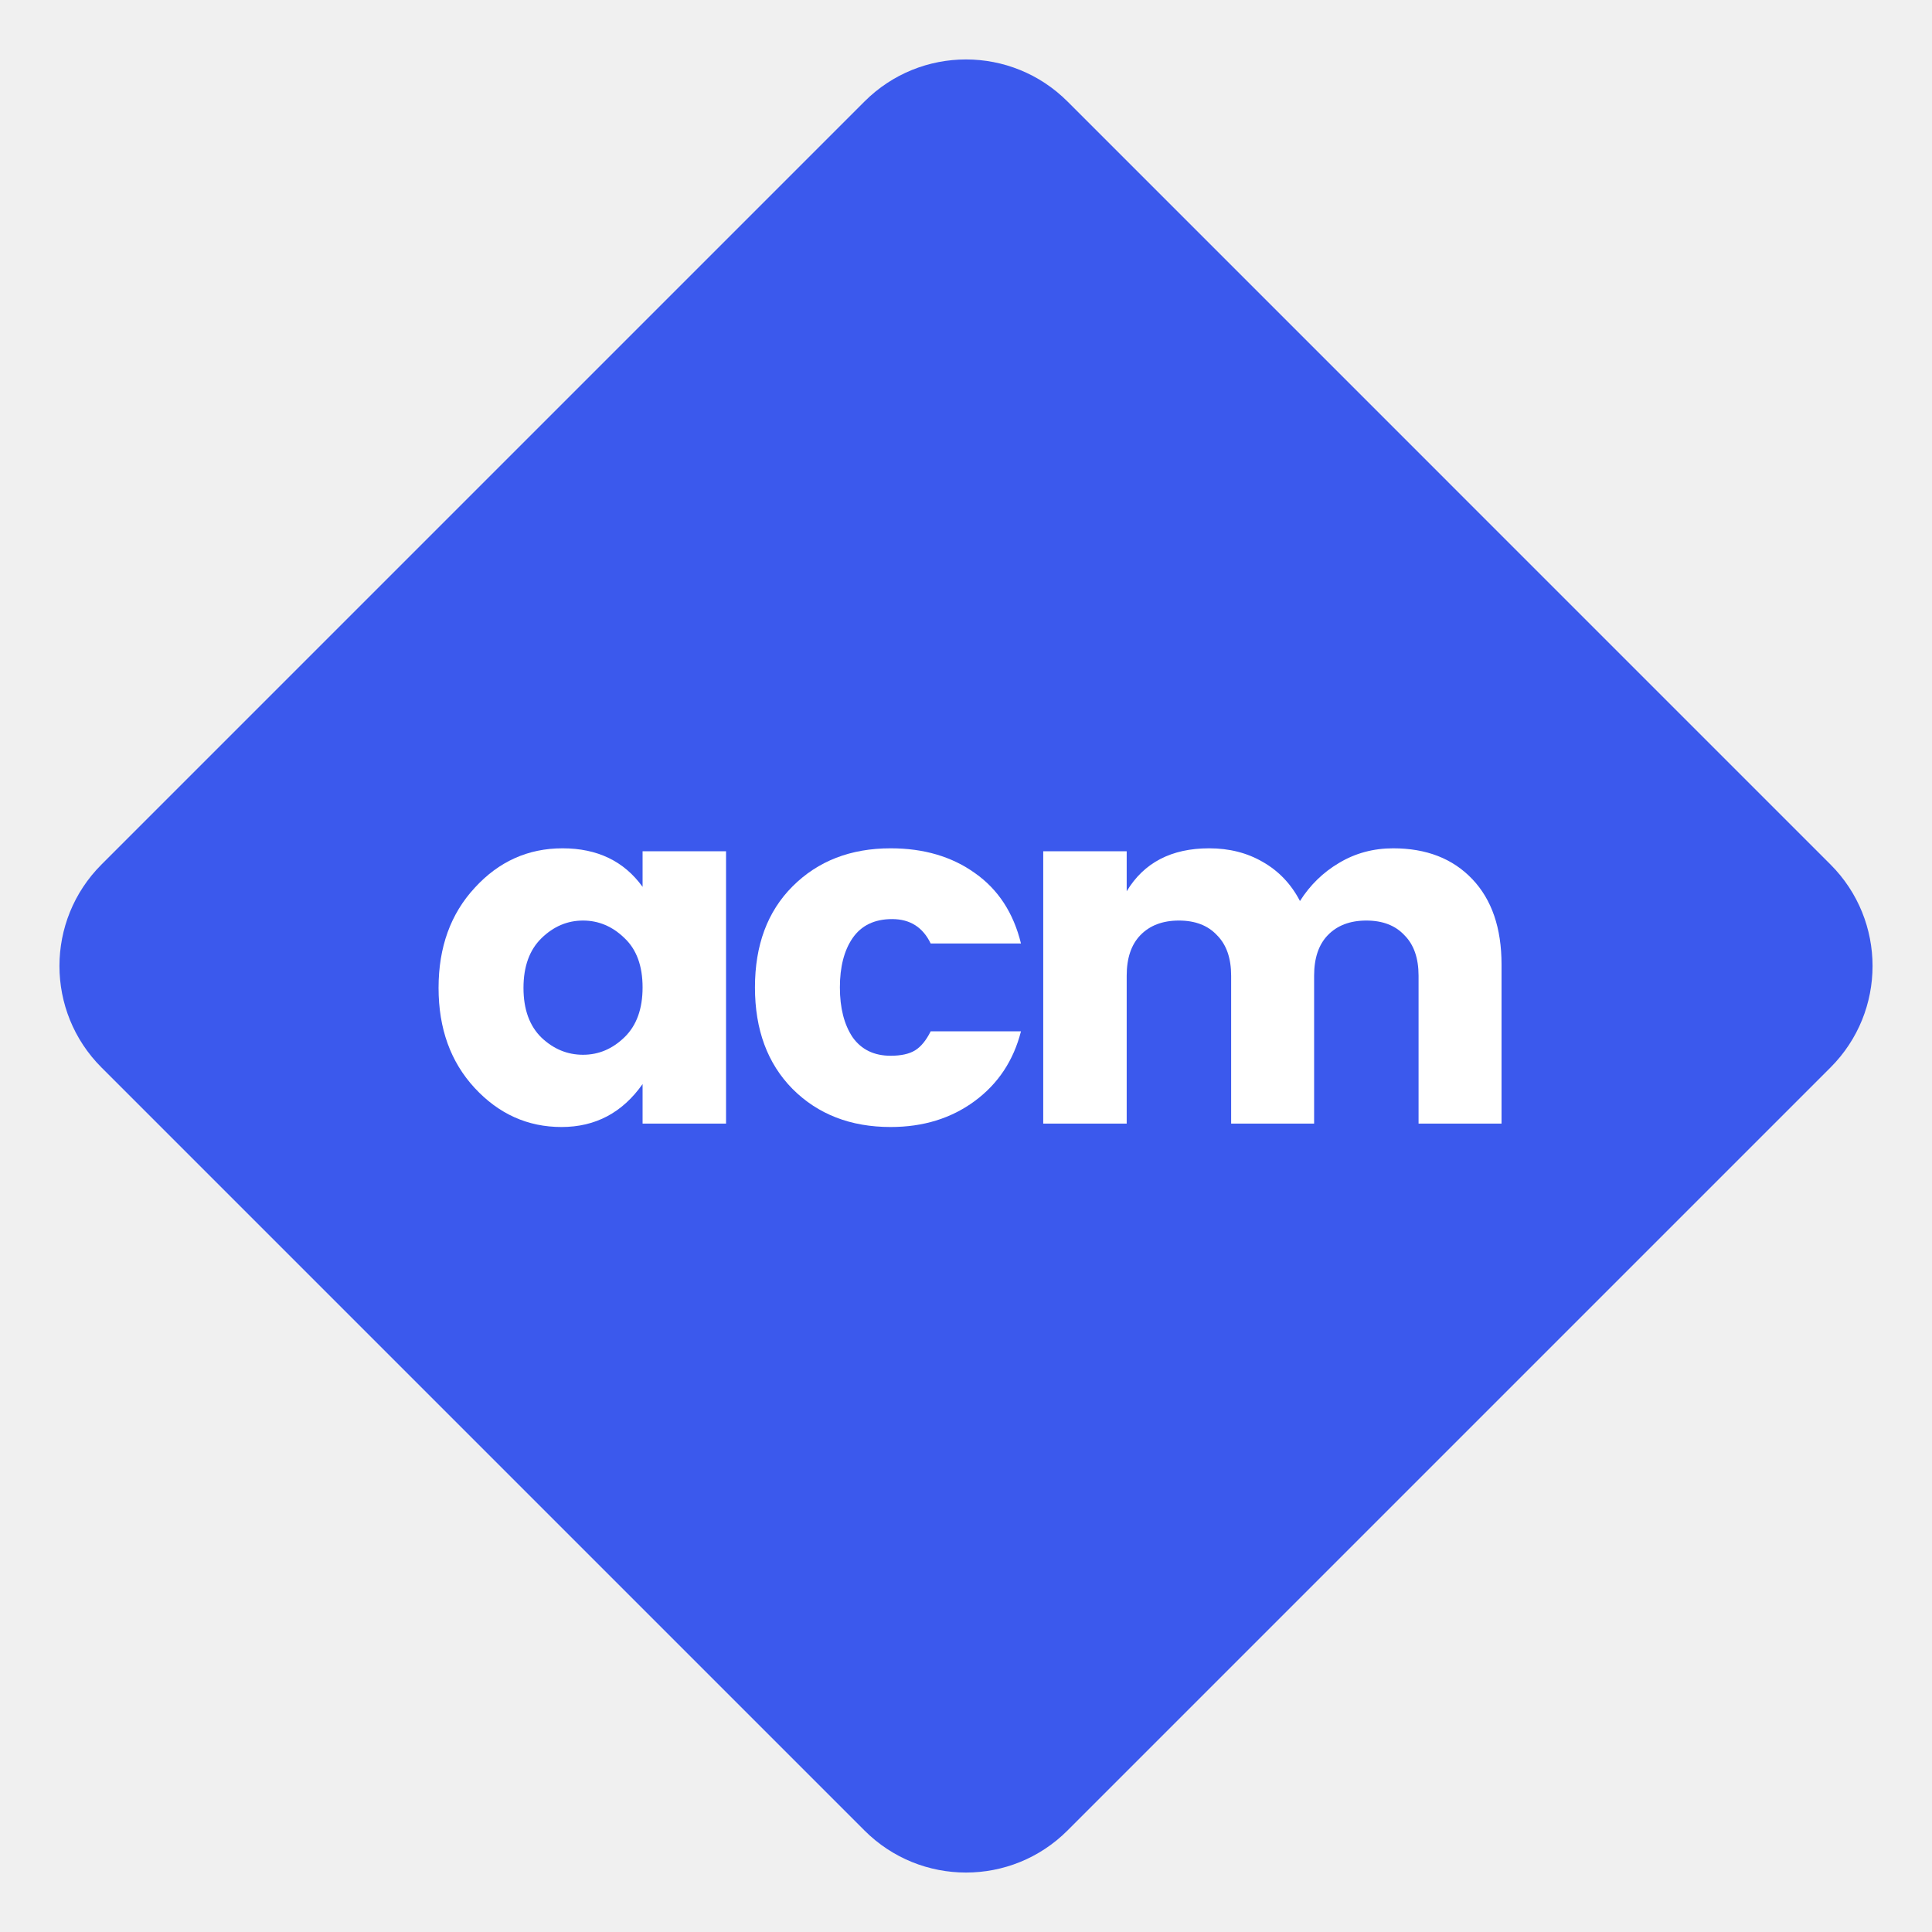
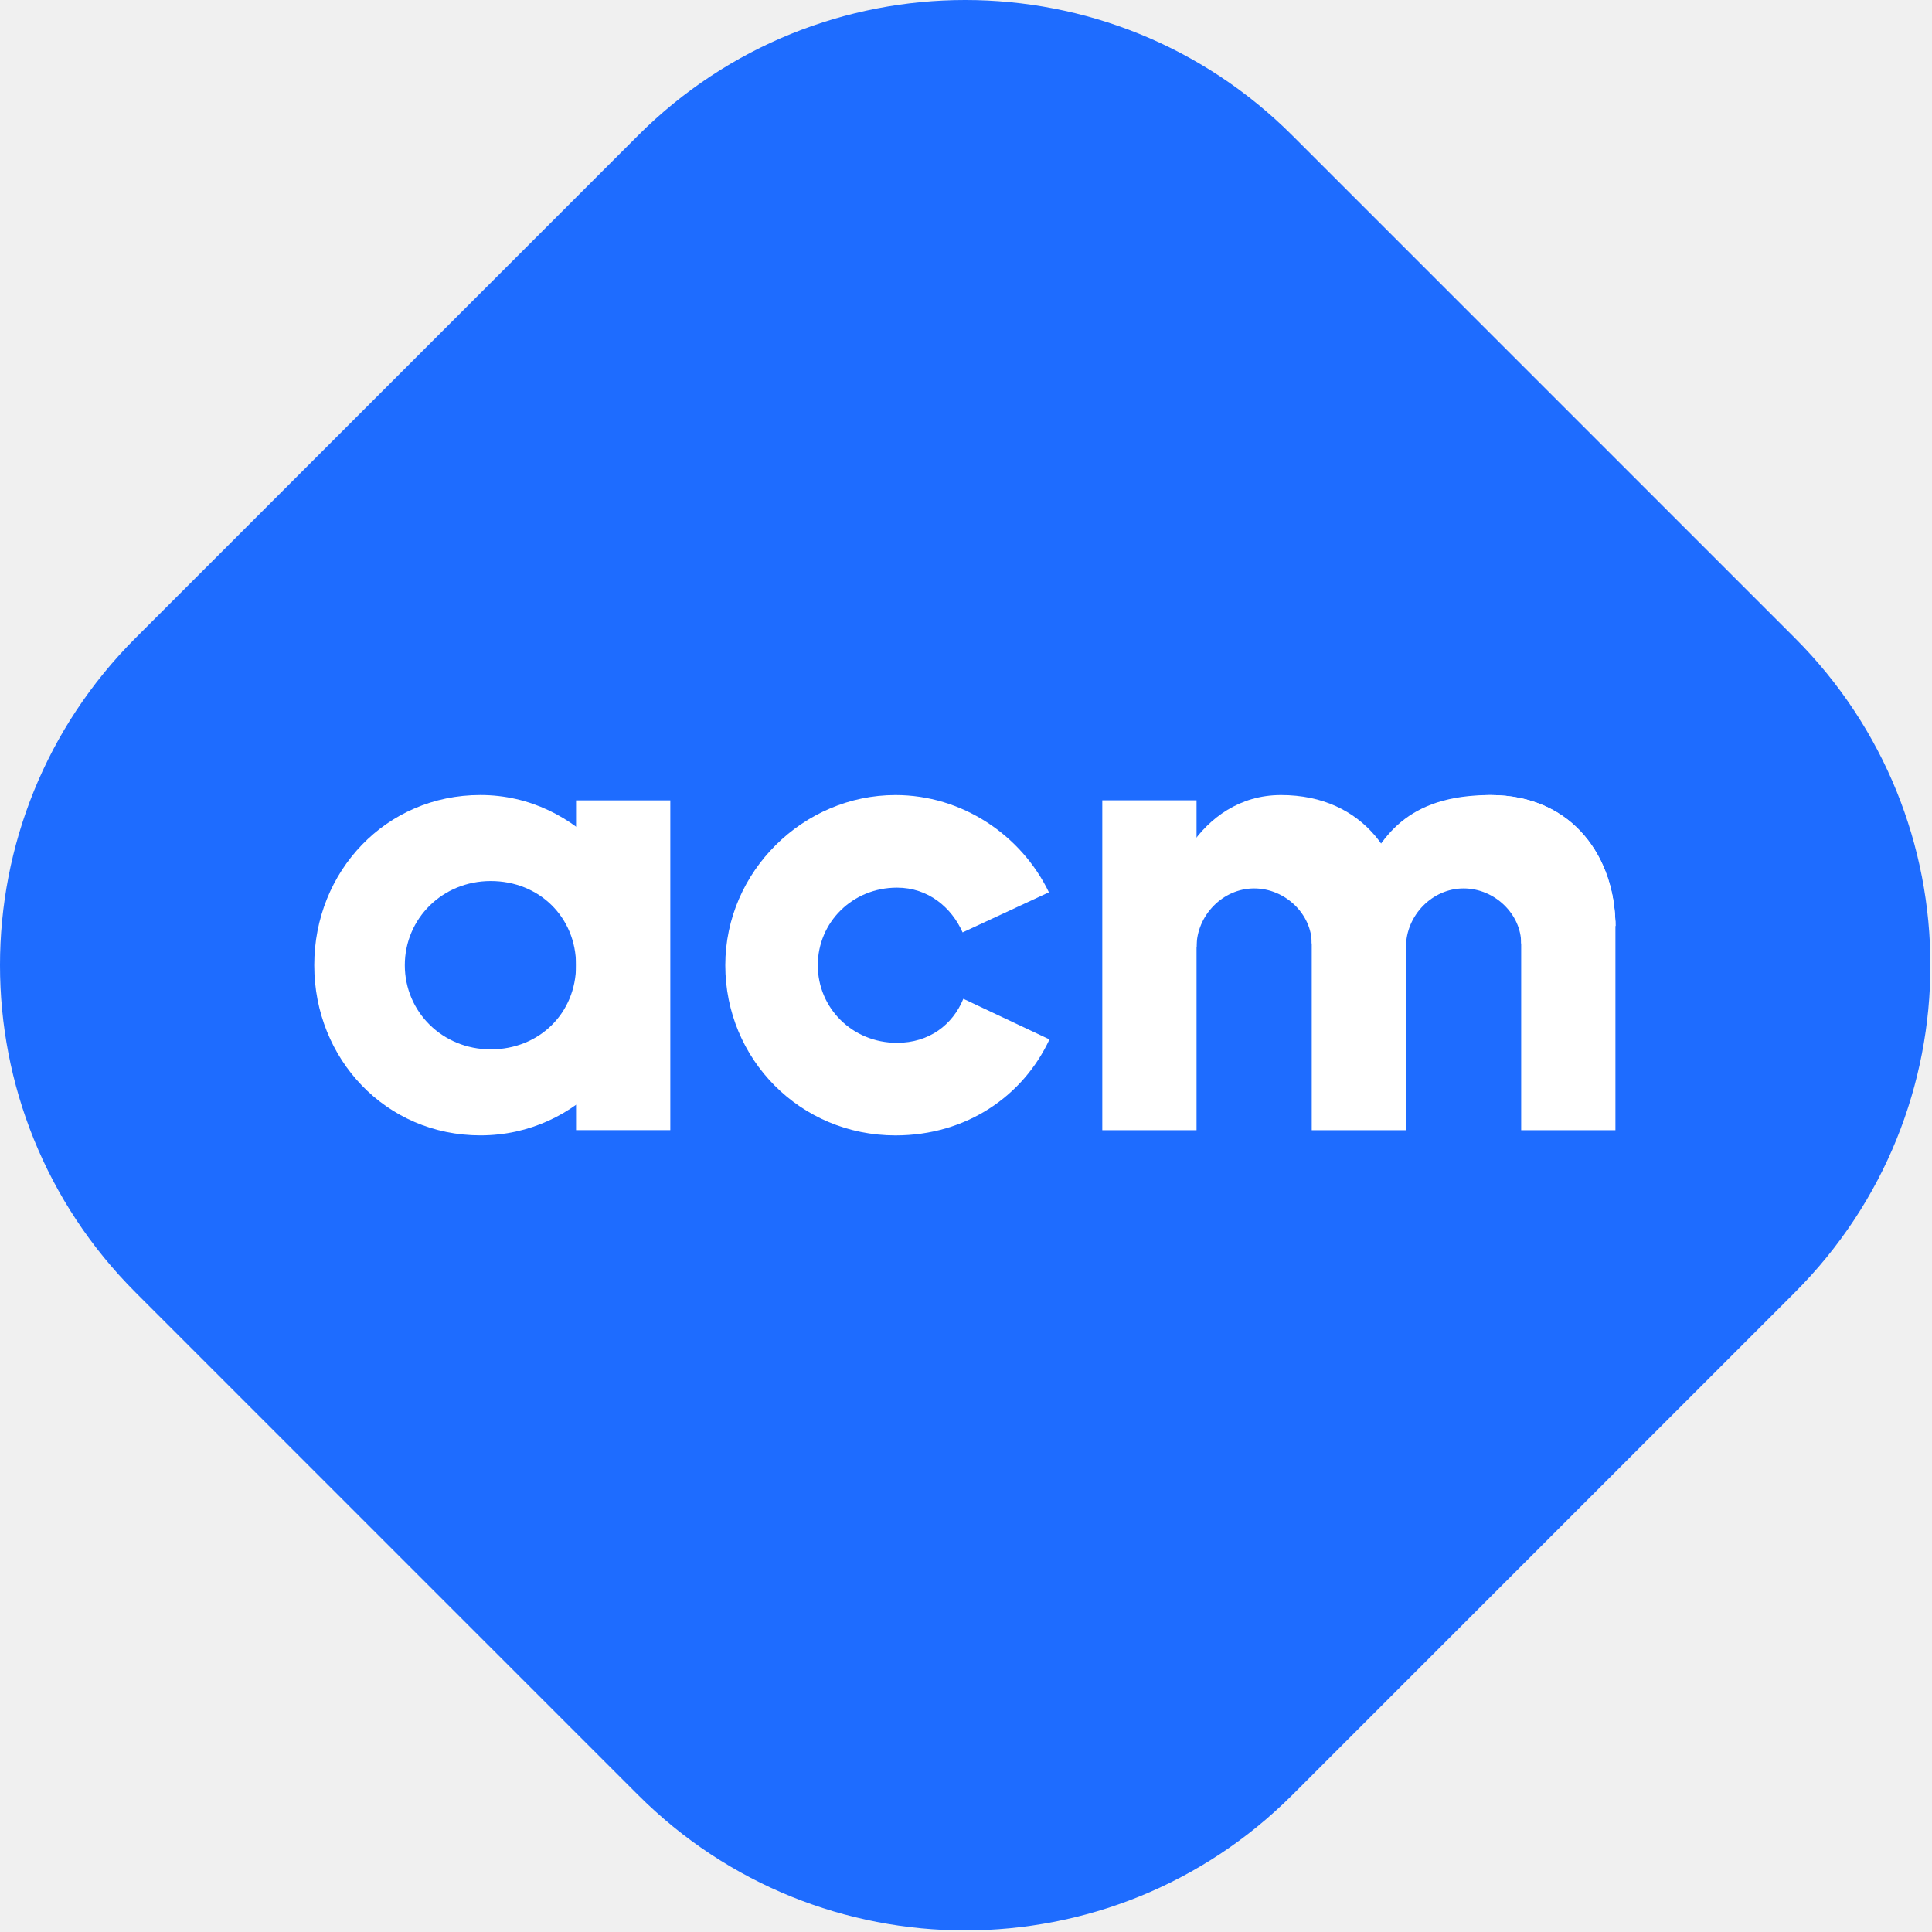
- <svg xmlns="http://www.w3.org/2000/svg" xmlns:xlink="http://www.w3.org/1999/xlink" width="350" height="350" viewBox="0 0 350 350" version="1.1">
-   <g id="Canvas" transform="translate(-2260 -4502)">
-     <g id="logo-acm">
-       <g id="Rectangle 2">
-         <use xlink:href="#path0_fill" transform="matrix(0.707107 -0.707107 0.707107 0.707107 2260 4677)" fill="#3B59ED" />
-       </g>
-       <g id="acm">
-         <use xlink:href="#path1_fill" transform="matrix(1 -2.77556e-17 2.77556e-17 1 2339.45 4655.68)" fill="#FFFFFF" />
-         <use xlink:href="#path2_fill" transform="matrix(1 -2.77556e-17 2.77556e-17 1 2339.45 4655.68)" fill="#FFFFFF" />
-         <use xlink:href="#path3_fill" transform="matrix(1 -2.77556e-17 2.77556e-17 1 2339.45 4655.68)" fill="#FFFFFF" />
-       </g>
-     </g>
-   </g>
-   <defs>
-     <path id="path0_fill" d="M 0 26C 0 11.641 11.641 0 26 0L 221.487 0C 235.847 0 247.487 11.641 247.487 26L 247.487 221.487C 247.487 235.847 235.847 247.487 221.487 247.487L 26 247.487C 11.641 247.487 0 235.847 0 221.487L 0 26Z" />
-     <path id="path1_fill" d="M 33.688 34.219C 35.87 32.097 36.96 29.09 36.96 25.2C 36.96 21.309 35.87 18.333 33.688 16.27C 31.507 14.147 29.002 13.086 26.173 13.086C 23.343 13.086 20.838 14.147 18.657 16.27C 16.476 18.392 15.385 21.398 15.385 25.288C 15.385 29.179 16.476 32.185 18.657 34.307C 20.838 36.37 23.343 37.402 26.173 37.402C 29.002 37.402 31.507 36.341 33.688 34.219ZM 6.543 43.415C 2.181 38.699 0 32.657 0 25.288C 0 17.92 2.181 11.878 6.543 7.162C 10.905 2.387 16.21 0 22.459 0C 28.766 0 33.6 2.328 36.96 6.985L 36.96 0.531L 52.08 0.531L 52.08 49.87L 36.96 49.87L 36.96 42.707C 33.305 47.895 28.413 50.488 22.282 50.488C 16.152 50.488 10.905 48.13 6.543 43.415Z" />
-     <path id="path2_fill" d="M 64.127 43.592C 59.588 38.994 57.318 32.863 57.318 25.2C 57.318 17.537 59.588 11.436 64.127 6.897C 68.725 2.299 74.649 0 81.899 0C 87.912 0 93.011 1.503 97.196 4.509C 101.381 7.457 104.152 11.701 105.508 17.242L 89.15 17.242C 87.735 14.295 85.407 12.821 82.165 12.821C 78.981 12.821 76.594 13.97 75.002 16.27C 73.47 18.509 72.704 21.486 72.704 25.2C 72.704 28.914 73.47 31.92 75.002 34.219C 76.594 36.459 78.893 37.579 81.899 37.579C 83.786 37.579 85.259 37.255 86.32 36.606C 87.381 35.958 88.325 34.808 89.15 33.158L 105.508 33.158C 104.152 38.463 101.352 42.678 97.108 45.802C 92.864 48.926 87.794 50.488 81.899 50.488C 74.649 50.488 68.725 48.19 64.127 43.592Z" />
-     <path id="path3_fill" d="M 124.661 0.531L 124.661 7.781C 127.785 2.594 132.766 0 139.604 0C 143.258 0 146.501 0.825 149.33 2.476C 152.218 4.126 154.458 6.484 156.05 9.549C 157.877 6.661 160.235 4.362 163.124 2.653C 166.071 0.884 169.343 0 172.938 0C 178.951 0 183.726 1.857 187.263 5.571C 190.8 9.284 192.568 14.442 192.568 21.044L 192.568 49.87L 177.536 49.87L 177.536 23.078C 177.536 19.895 176.682 17.448 174.972 15.739C 173.322 13.97 171.023 13.086 168.075 13.086C 165.128 13.086 162.8 13.97 161.09 15.739C 159.44 17.448 158.614 19.895 158.614 23.078L 158.614 49.87L 143.583 49.87L 143.583 23.078C 143.583 19.895 142.728 17.448 141.018 15.739C 139.368 13.97 137.069 13.086 134.122 13.086C 131.174 13.086 128.846 13.97 127.136 15.739C 125.486 17.448 124.661 19.895 124.661 23.078L 124.661 49.87L 109.541 49.87L 109.541 0.531L 124.661 0.531Z" />
-   </defs>
+ <svg xmlns="http://www.w3.org/2000/svg" width="334" height="334" viewBox="0 0 334 334" fill="none">
+   <path d="M110.294 23.431C141.536 -7.811 192.189 -7.81 223.431 23.431L310.294 110.294C341.536 141.536 341.536 192.189 310.294 223.431L223.431 310.294C192.189 341.536 141.536 341.536 110.294 310.294L23.431 223.431C-7.811 192.189 -7.81 141.536 23.431 110.294L110.294 23.431Z" fill="#1E6CFF" />
+   <rect x="99.588" y="138.367" width="16.294" height="57.008" fill="white" />
+   <path fill-rule="evenodd" clip-rule="evenodd" d="M83.046 196.28C100.034 196.28 112.233 181.709 112.233 166.861C112.233 152.836 100.115 137.441 83.046 137.441C66.721 137.441 54.327 150.613 54.327 166.861C54.327 183.109 66.721 196.28 83.046 196.28ZM84.835 181.41C93.205 181.41 99.589 175.174 99.589 166.861C99.589 158.547 93.205 152.312 84.835 152.312C76.465 152.312 69.983 158.826 69.983 166.861C69.983 174.896 76.465 181.41 84.835 181.41Z" fill="white" />
+   <path fill-rule="evenodd" clip-rule="evenodd" d="M181.335 154.261L166.415 161.192C164.512 156.904 160.498 153.454 155.071 153.454C147.354 153.454 141.378 159.459 141.378 166.867C141.378 174.275 147.354 180.28 155.071 180.28C160.622 180.28 164.694 177.171 166.542 172.669L181.432 179.69C176.857 189.513 167.042 196.286 154.806 196.286C138.331 196.286 125.387 183.115 125.387 166.867C125.387 150.619 138.92 137.447 154.806 137.447C166.282 137.447 176.53 144.32 181.335 154.261Z" fill="white" />
+   <rect x="190.562" y="138.357" width="16.294" height="57.028" fill="white" />
+   <path d="M226.77 160.534L243.063 159.176V195.384H226.77V160.534Z" fill="white" />
+   <path d="M262.979 160.534L279.272 159.176V195.384H262.979V160.534Z" fill="white" />
+   <path d="M221.459 137.447C235.878 137.447 243.064 148.495 243.064 160.078L226.771 163.107C226.771 158.098 222.245 153.589 216.813 153.589C211.382 153.589 206.856 158.271 206.856 163.702L202.54 157.611C200.842 153.589 206.997 137.447 221.459 137.447Z" fill="white" />
+   <path d="M257.667 137.447C272.086 137.447 279.272 148.495 279.272 160.078L262.979 163.107C262.979 158.098 258.453 153.589 253.021 153.589C247.59 153.589 243.064 158.271 243.064 163.702L238.748 157.611C237.05 153.589 243.205 137.447 257.667 137.447Z" fill="white" />
+   <path d="M257.667 137.447C272.086 137.447 279.272 148.495 279.272 160.078L262.979 161.435C262.979 156.427 258.453 152.383 253.021 152.383C247.59 152.383 243.064 156.004 243.064 161.435L234.917 152.836C238.538 144.689 243.205 137.447 257.667 137.447Z" fill="white" />
</svg>
